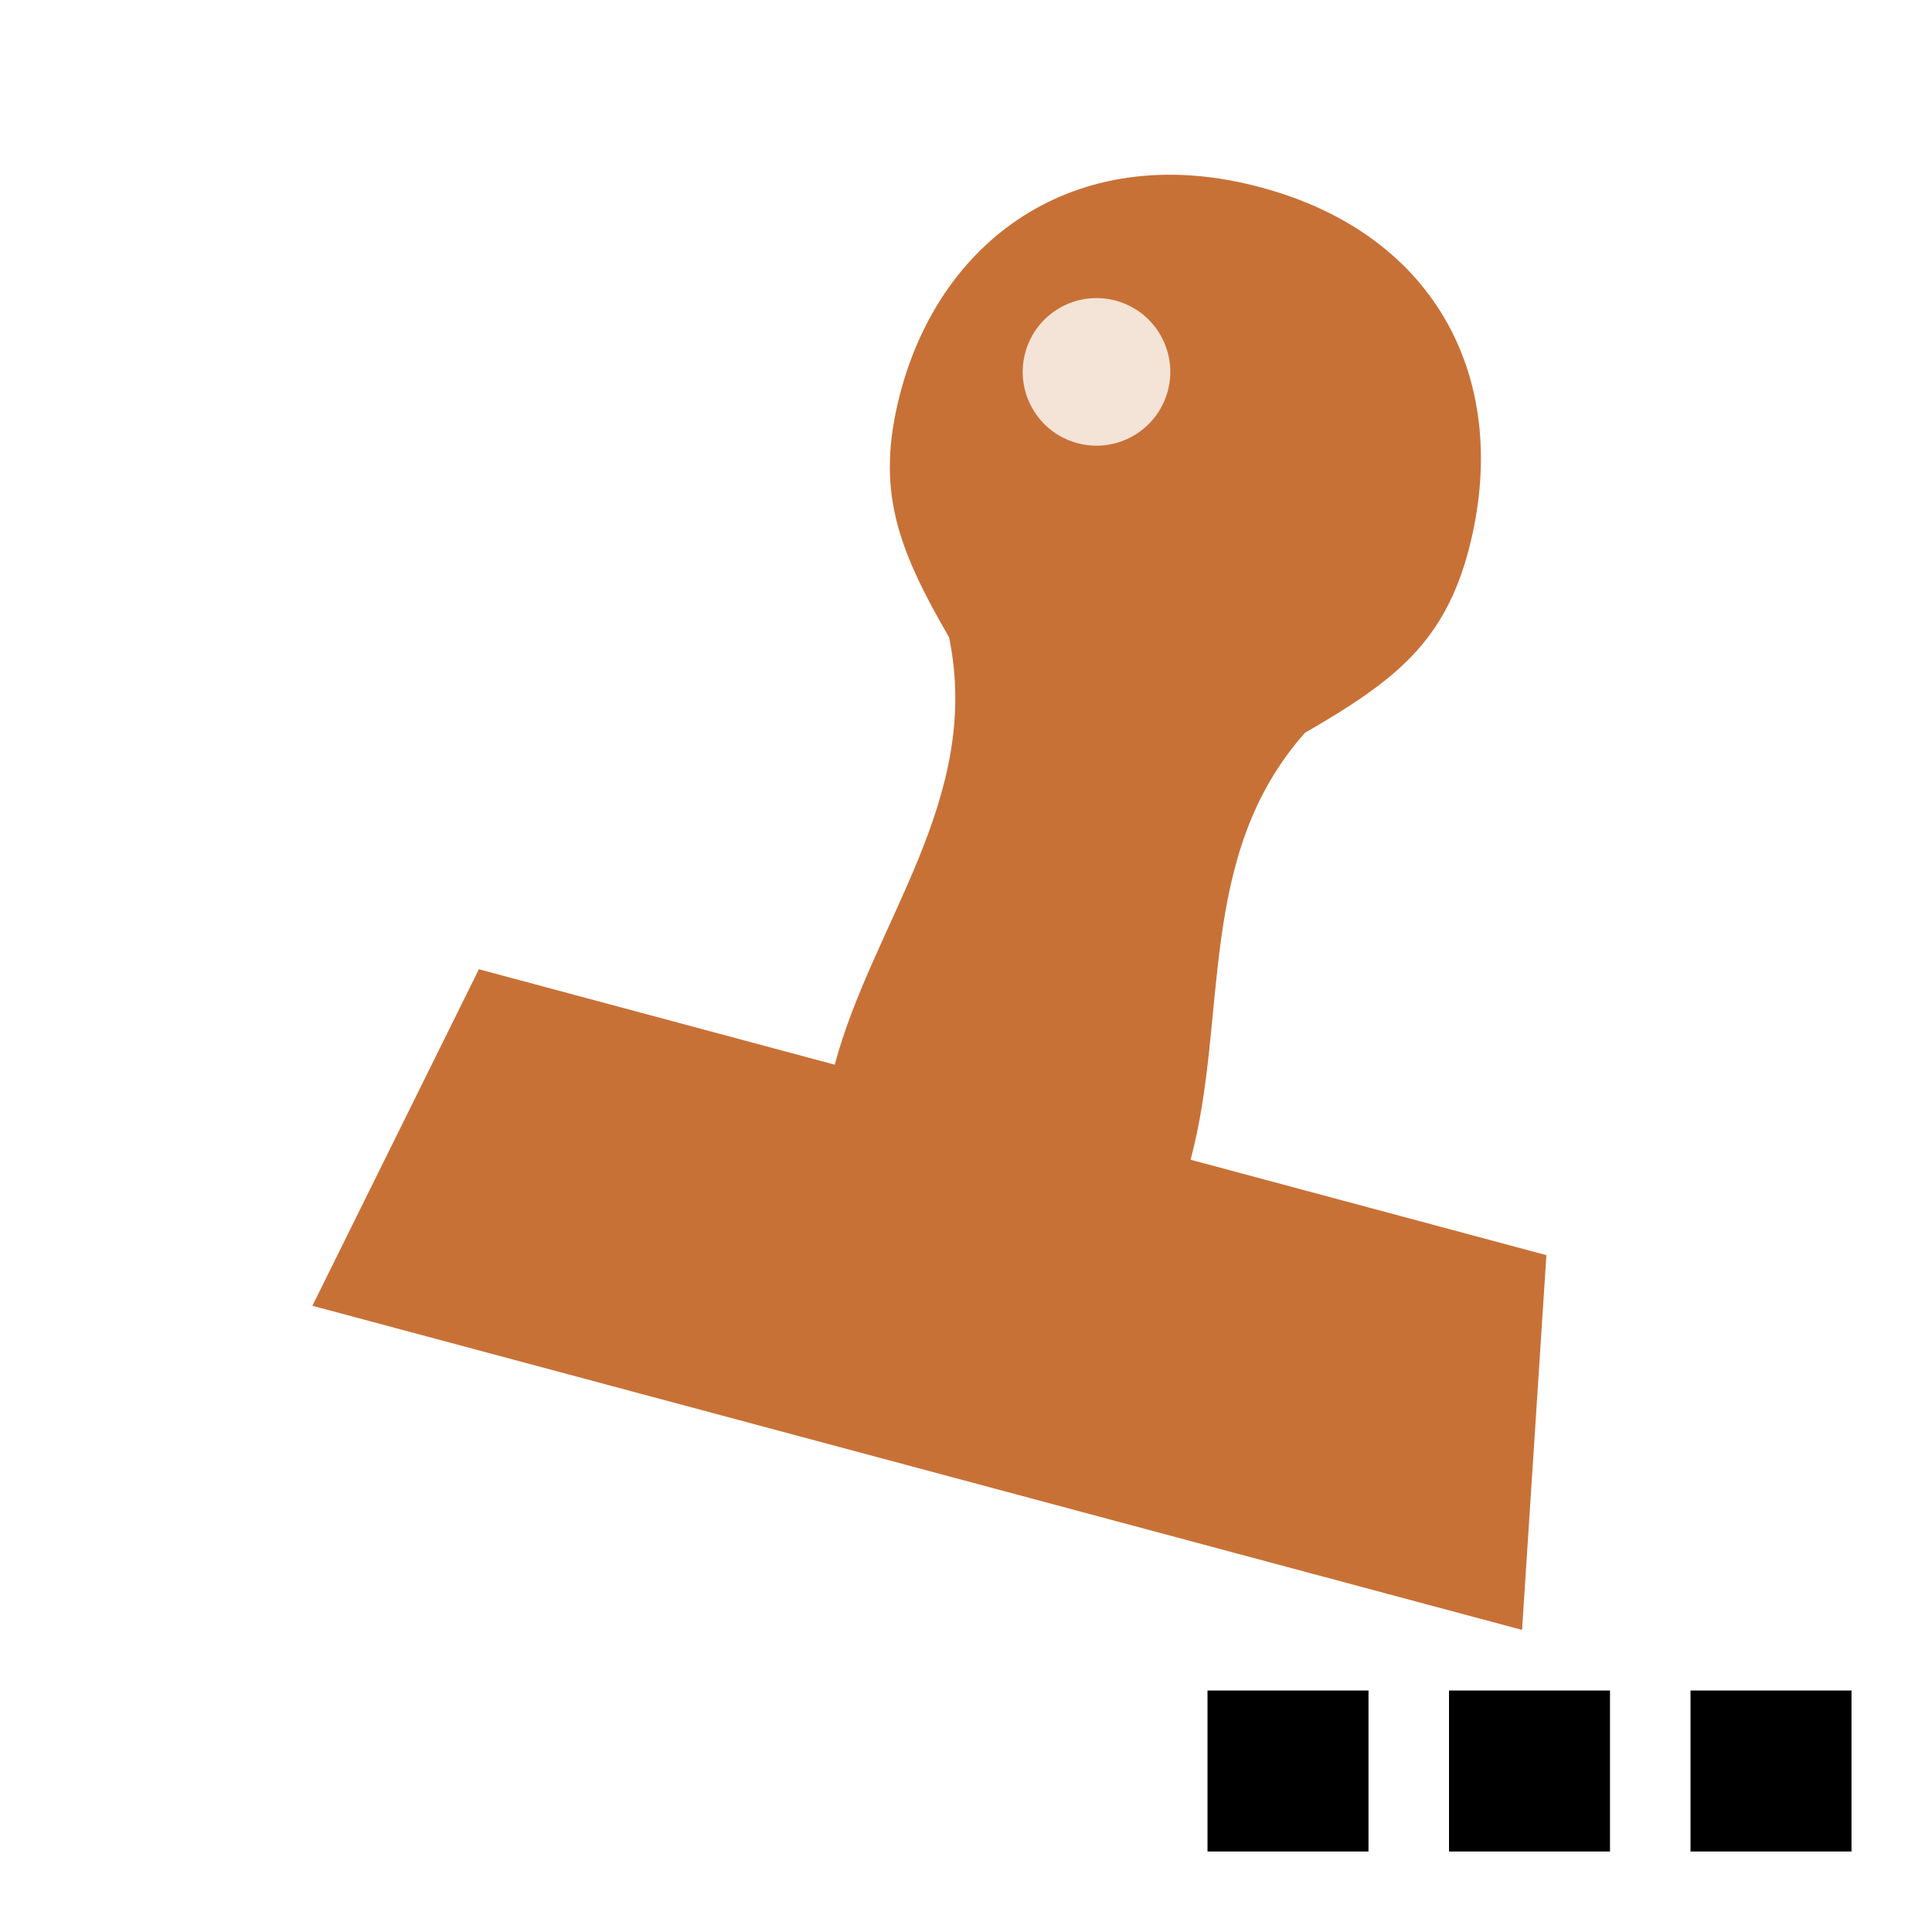
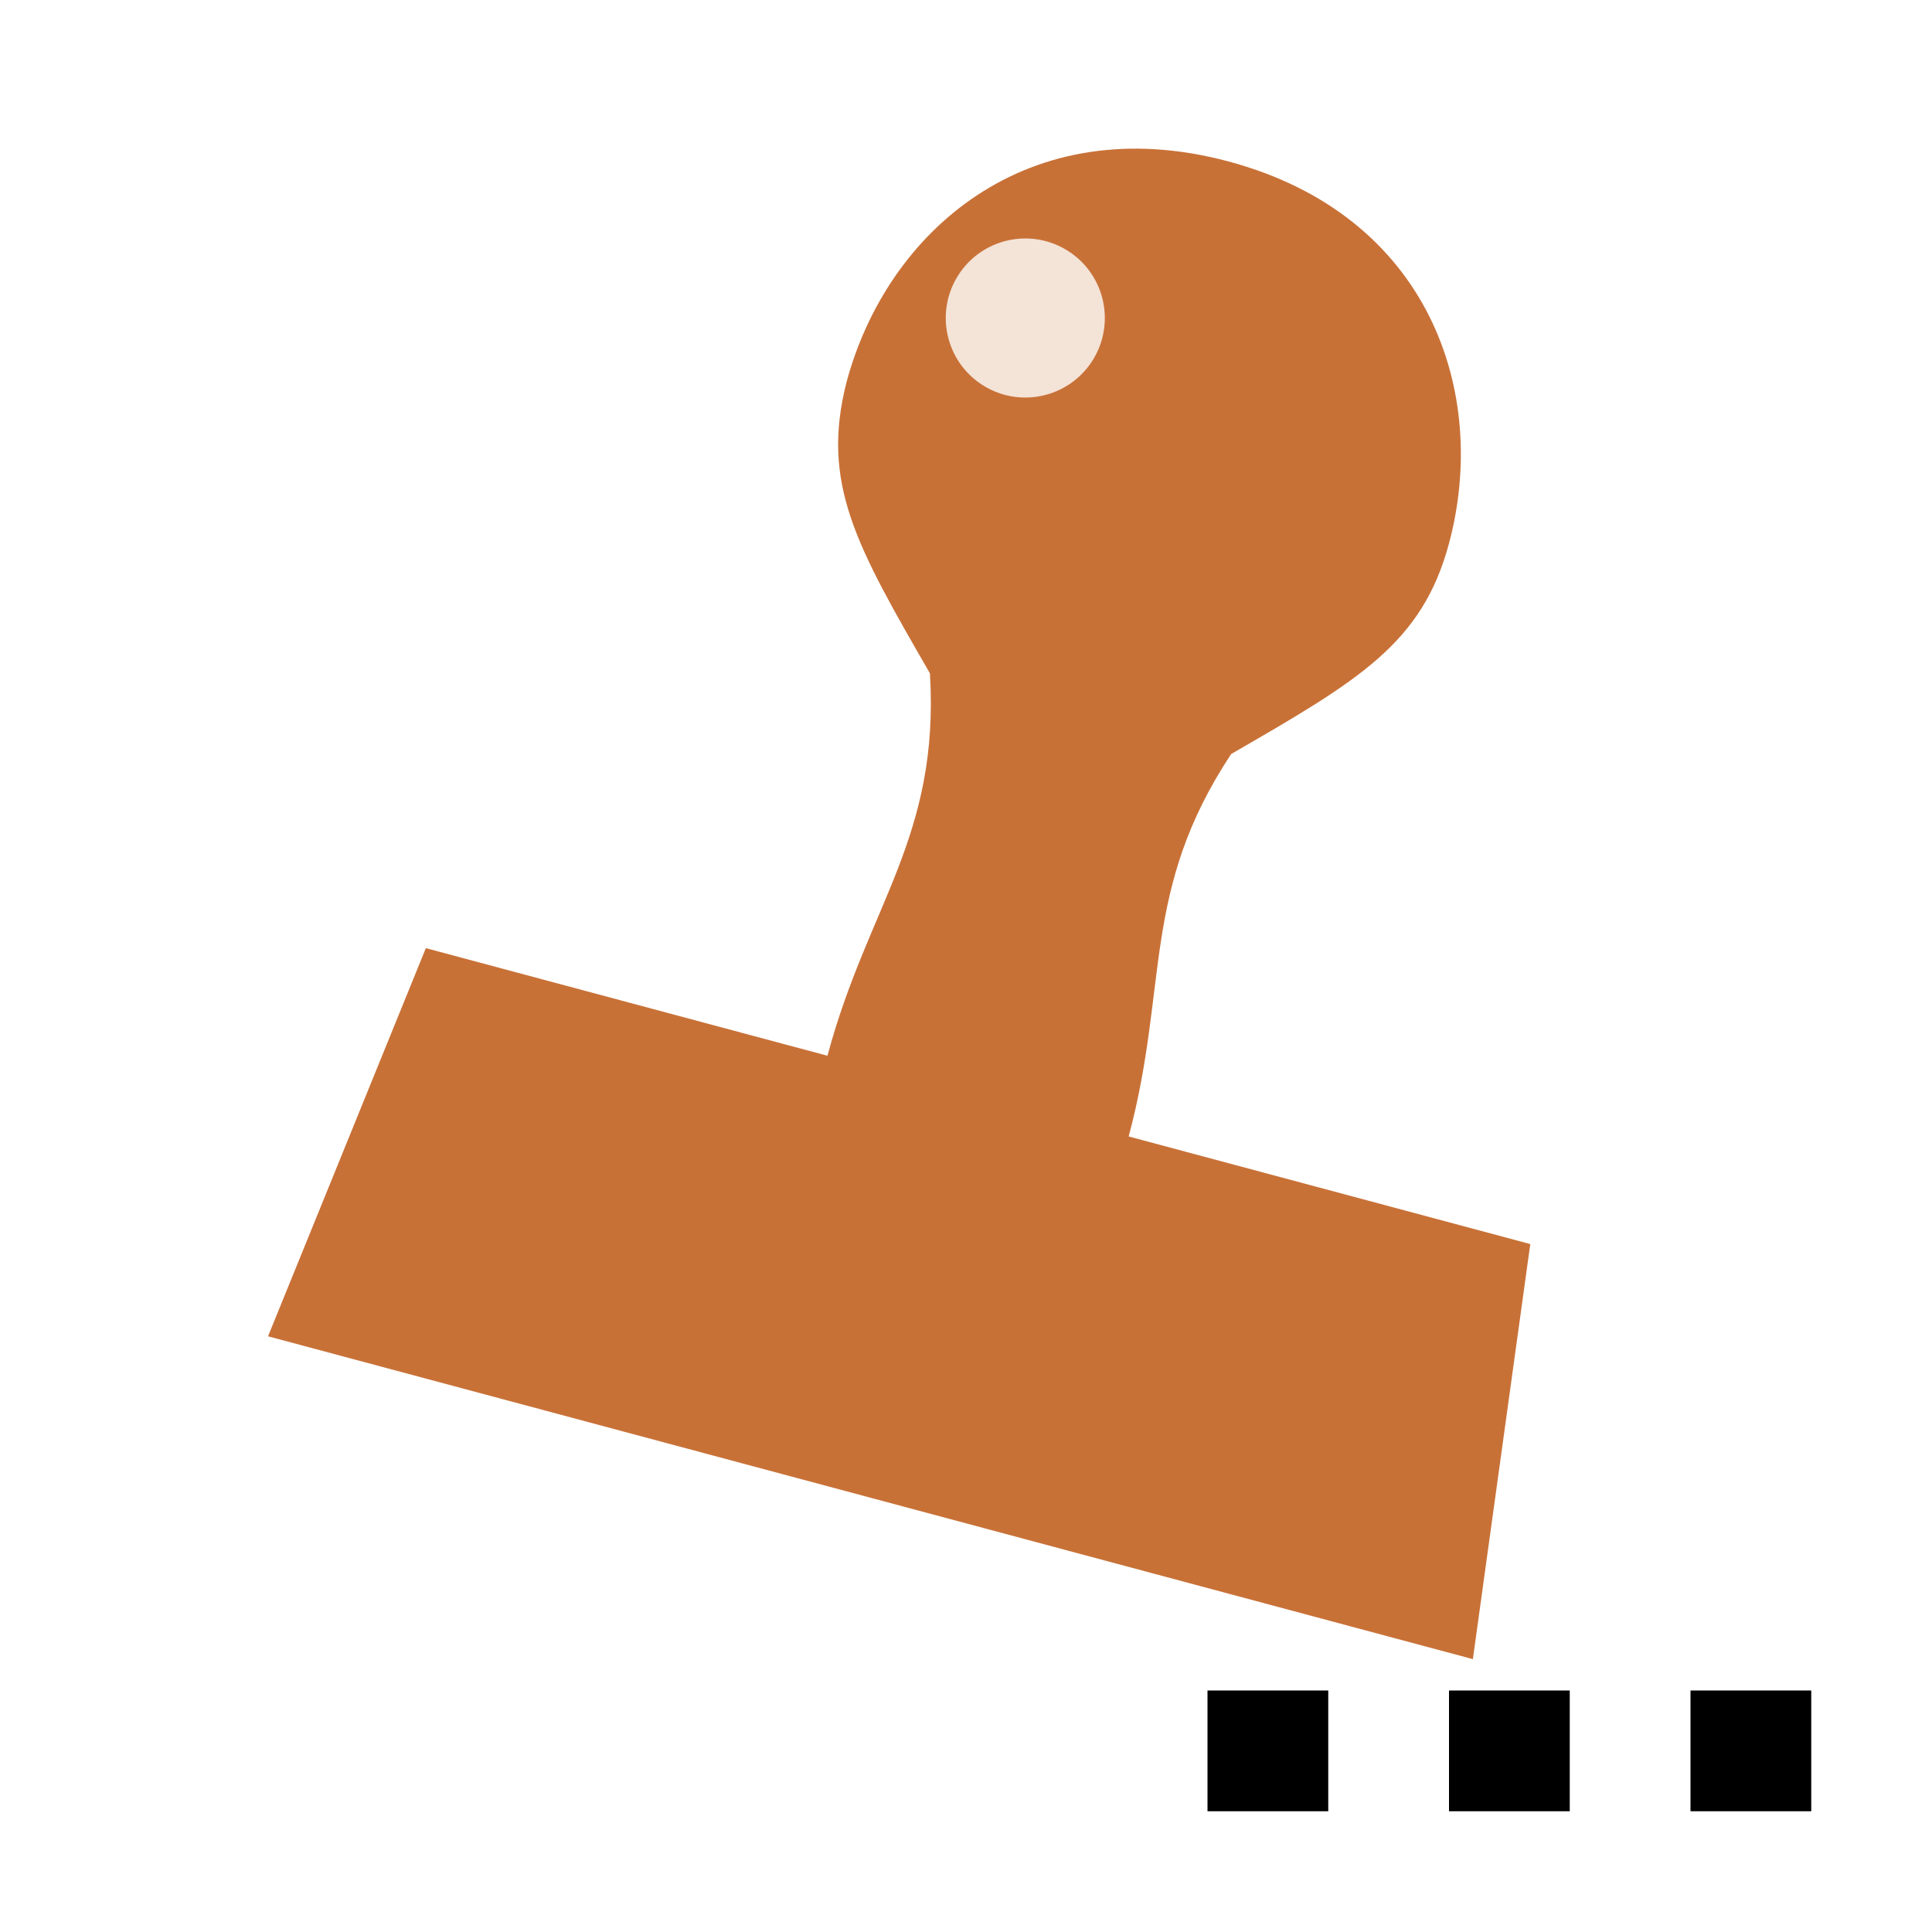
- <svg xmlns="http://www.w3.org/2000/svg" width="24" height="24" viewBox="0 0 6.35 6.35" version="1.1" id="svg5526">
-   <defs id="defs5523">
+ <svg xmlns="http://www.w3.org/2000/svg" width="128" height="128" viewBox="0 0 128 128" version="1.1" id="svg1" xml:space="preserve">
+   <defs id="defs1">
    <linearGradient id="linearGradient4183">
      <stop style="stop-color:#000000;stop-opacity:1;" offset="0" id="stop4181" />
    </linearGradient>
  </defs>
-   <g id="layer1" transform="matrix(1.269841,0,0,1.269841,-3.586574,0.5431672)">
-     <path id="path798" style="fill:#c87137;stroke-width:0.314;stroke-linejoin:round" d="M 5.153,0.596 C 5.091,0.839 5.146,0.989 5.281,1.222 5.367,1.64 5.084,1.959 4.985,2.328 L 4.064,2.081 3.633,2.952 6.764,3.791 6.827,2.821 5.906,2.574 C 6.005,2.206 5.919,1.788 6.202,1.469 6.436,1.334 6.564,1.234 6.627,0.991 6.737,0.563 6.548,0.18 6.087,0.057 5.627,-0.067 5.261,0.175 5.153,0.596 Z" />
-     <circle style="fill:#f4e3d7;stroke-width:0.191;stroke-linejoin:round" id="path1168" cx="5.608" cy="-0.949" r="0.191" transform="rotate(15)" />
-   </g>
-   <g id="layer3" style="display:inline" transform="matrix(0.125,0,0,0.125,2.116666,2.116667)">
-     <rect style="fill:#000000;fill-opacity:1;stroke-width:1;stroke-dashoffset:68.031" id="rect9386" width="4.233" height="4.233" x="27.517" y="27.517" ry="2.7838135e-07" />
-     <rect style="fill:#000000;fill-opacity:1;stroke-width:1;stroke-dashoffset:68.031" id="rect9388" width="4.233" height="4.233" x="21.167" y="27.517" ry="2.7838135e-07" />
-     <rect style="fill:#000000;fill-opacity:1;stroke-width:1;stroke-dashoffset:68.031" id="rect9390" width="4.233" height="4.233" x="14.817" y="27.517" ry="2.7838135e-07" />
+   <g id="layer1">
+     <g id="g1" transform="matrix(0.8314957,0.2227986,-0.2227986,0.8314957,28.84039,-12.9467)">
+       <path id="path798" style="fill:#c87137;stroke-width:10.087;stroke-linejoin:round" d="m 42.076,34.73 c 0.086,8.072 4,12 12,20 4,12 0,18.472 0,30.472 H 22.076 l -4,32 h 96 l -4,-32 H 78.076 c 0,-12 -4,-18.472 0,-30.472 8,-8 12,-12 12,-20 0,-12 -8,-24 -24,-24 -16,0 -24,12 -24,24 z" />
+       <circle style="fill:#f4e3d7;stroke-width:6.121;stroke-linejoin:round" id="path1168" cx="59.082" cy="11.517" r="6.121" transform="rotate(15)" />
+     </g>
+     <rect style="fill:#000000;stroke:none;stroke-width:2;stroke-linecap:round;stroke-linejoin:round;paint-order:markers fill stroke" id="rect1" width="8" height="8" x="80" y="112" rx="0" ry="0" />
+     <rect style="fill:#000000;stroke:none;stroke-width:2;stroke-linecap:round;stroke-linejoin:round;paint-order:markers fill stroke" id="rect1-4" width="8" height="8" x="96" y="112" rx="0" ry="0" />
+     <rect style="fill:#000000;stroke:none;stroke-width:2;stroke-linecap:round;stroke-linejoin:round;paint-order:markers fill stroke" id="rect1-7" width="8" height="8" x="112" y="112" rx="0" ry="0" />
  </g>
</svg>
